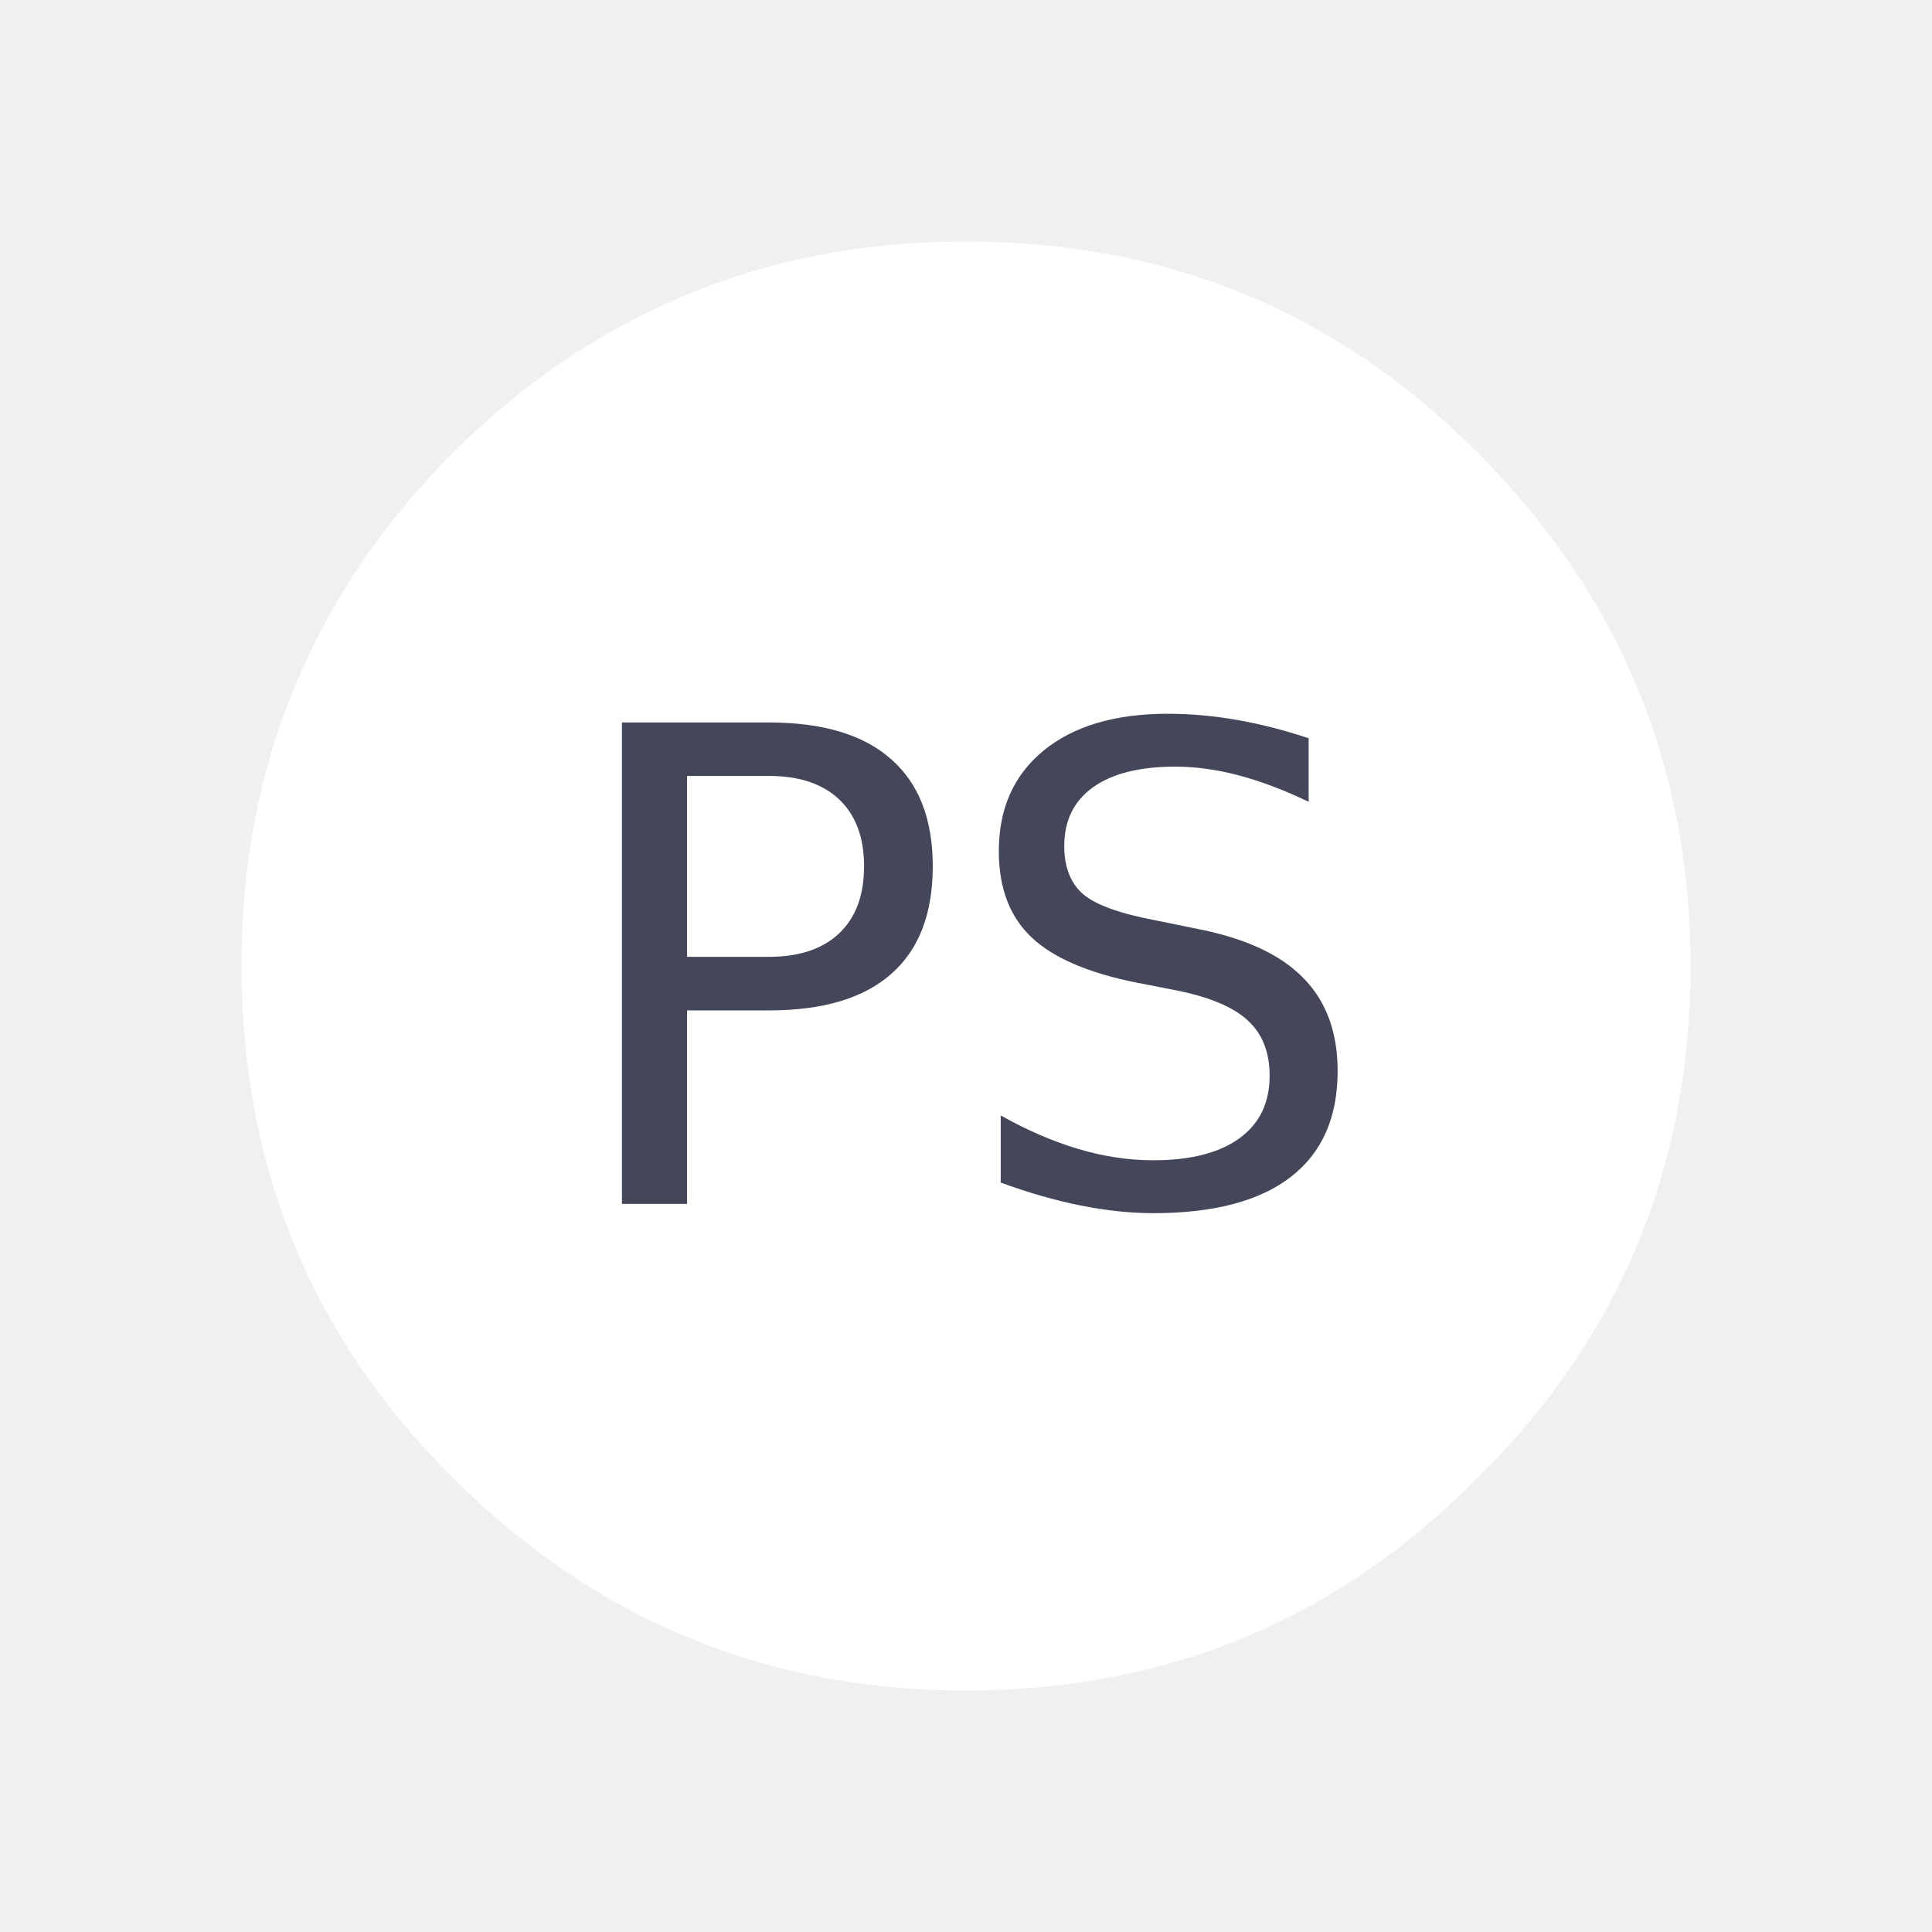
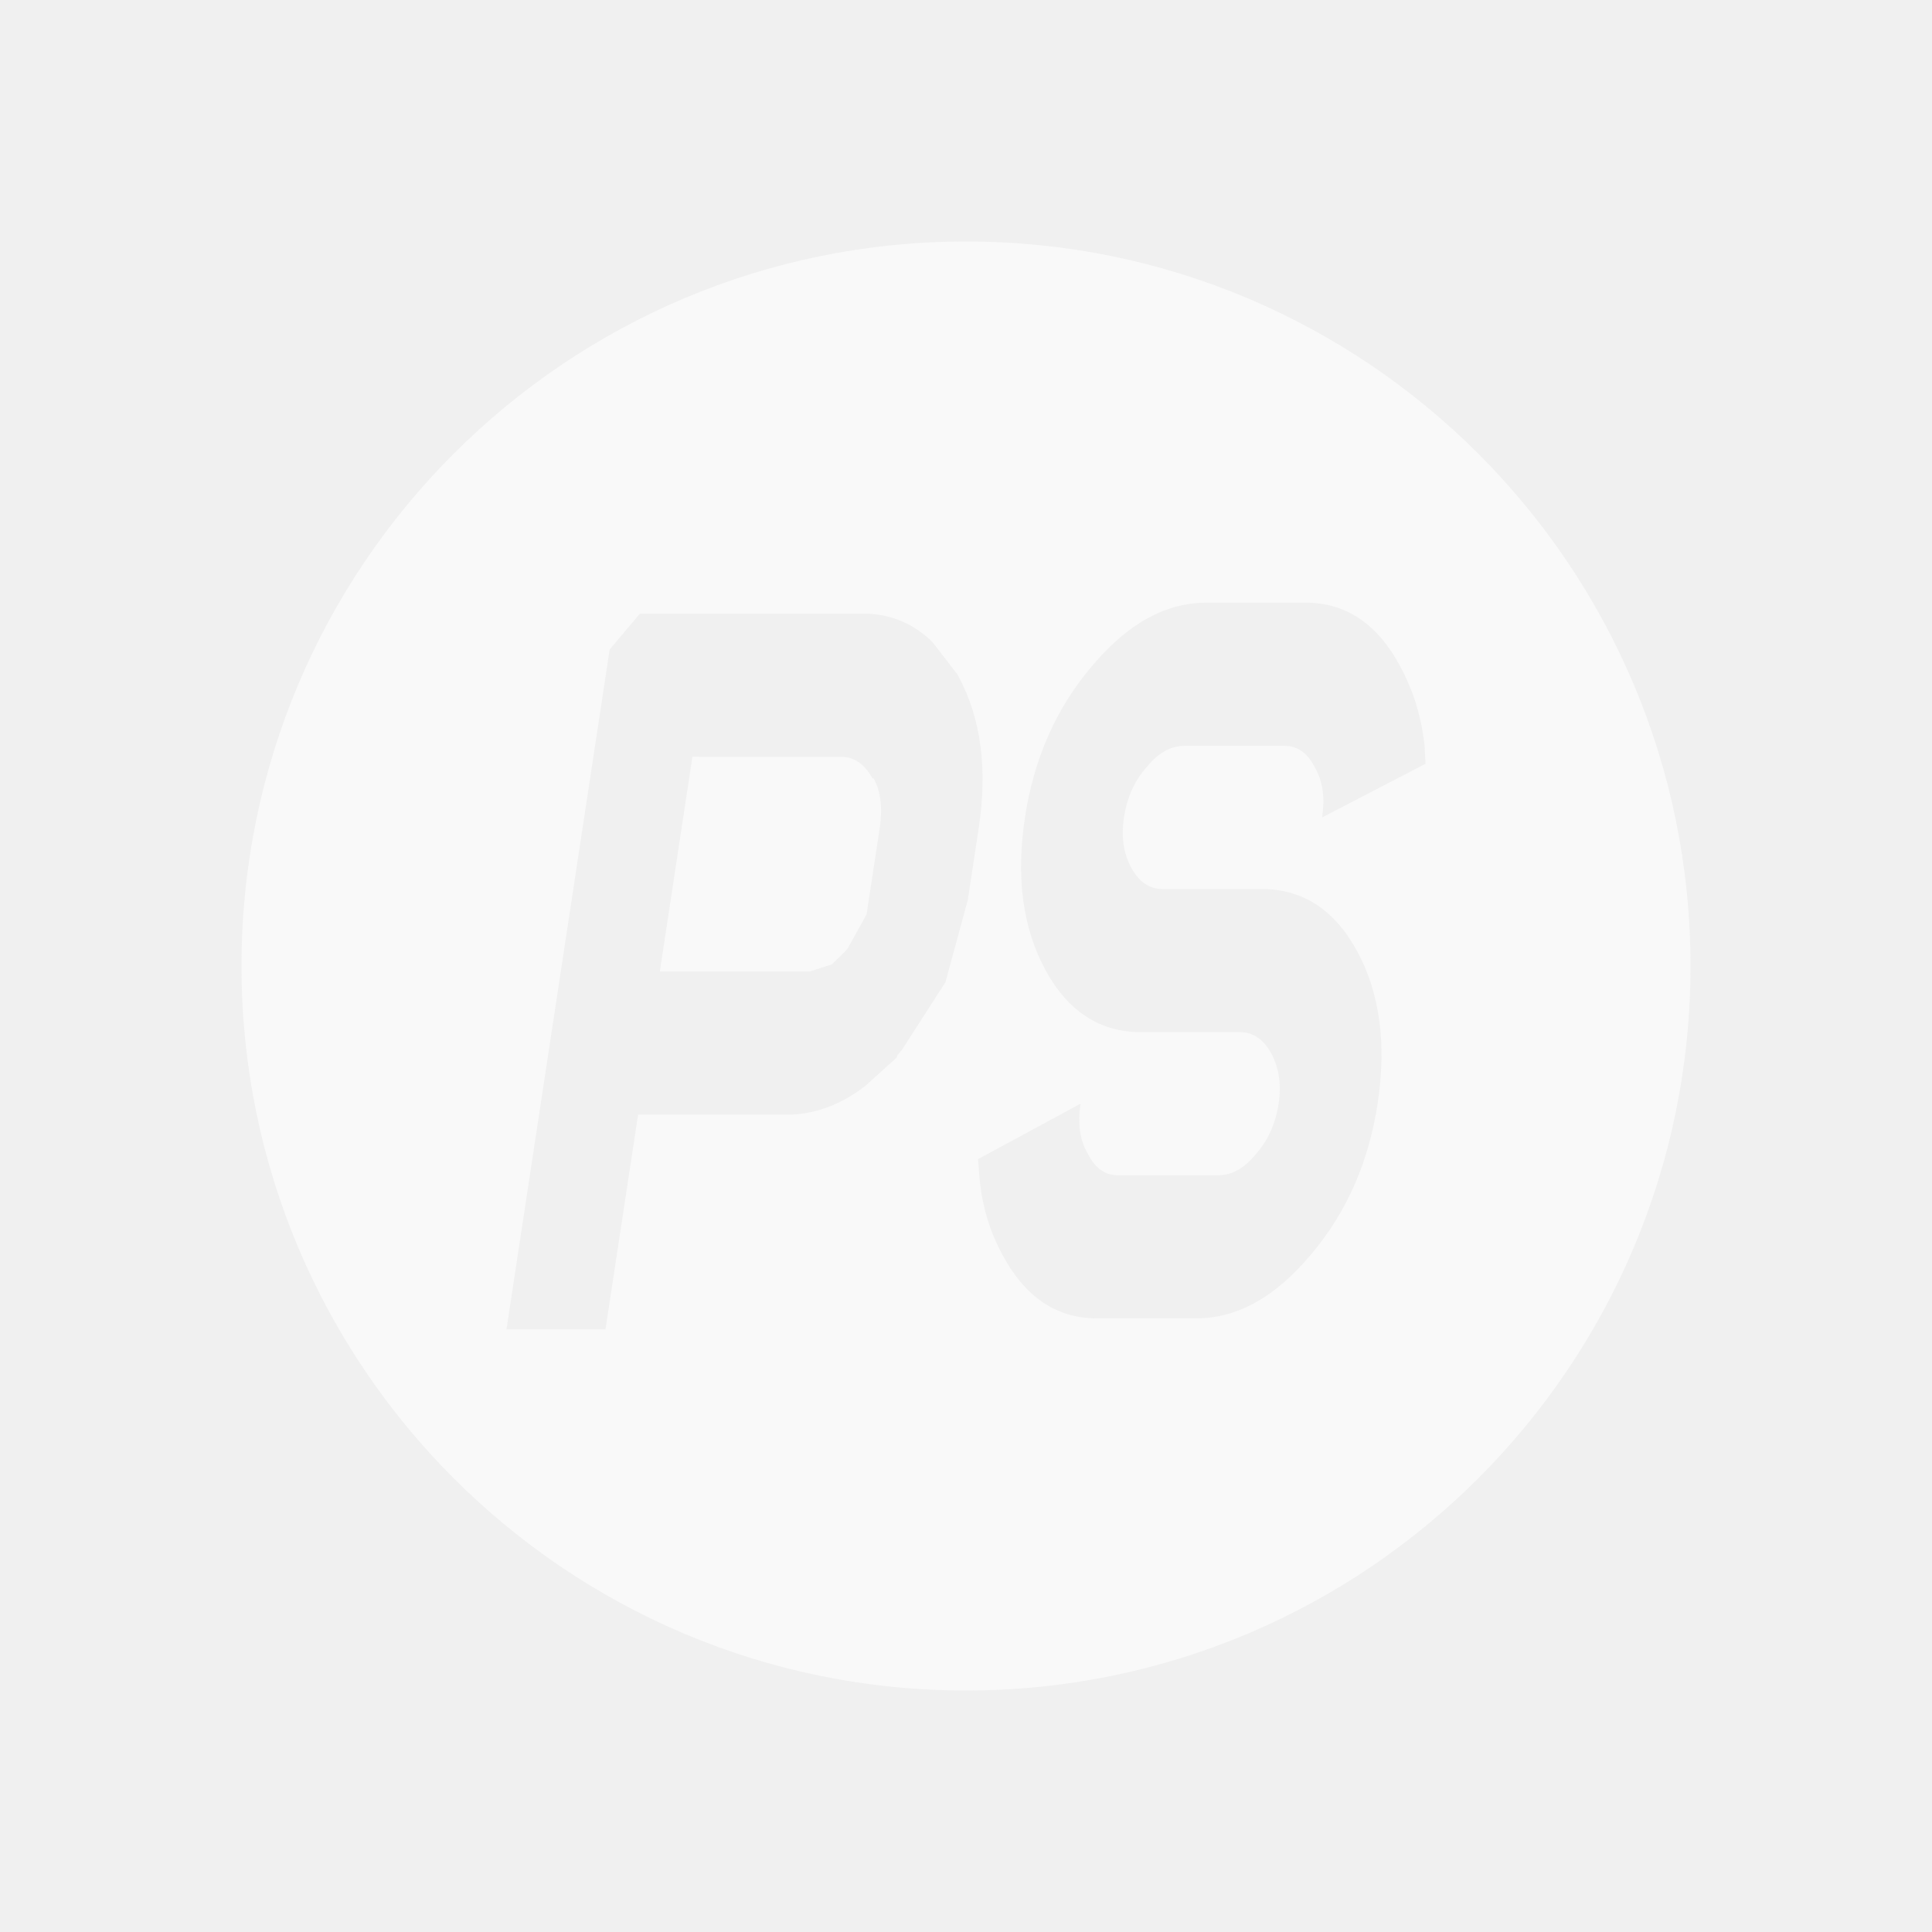
- <svg xmlns="http://www.w3.org/2000/svg" width="64" height="64" version="1.1" id="svg1">
-   <defs id="defs1" />
-   <g id="g1">
-     <path stroke="none" fill="#FFFFFF" d="M56 32 Q56 42 48.95 48.95 42 56 32 56 22.05 56 15 48.95 8 42 8 32 8 22.05 15 15 22.05 8 32 8 42 8 48.95 15 56 22.05 56 32" id="path1" style="fill:#ffffff;fill-opacity:1" />
-     <path d="m 22.76,25.705 v 5.991 h 2.713 q 1.506,0 2.328,-0.78 0.822,-0.78 0.822,-2.221 0,-1.431 -0.822,-2.211 -0.822,-0.78 -2.328,-0.78 z M 20.603,23.933 h 4.87 q 2.681,0 4.048,1.218 1.378,1.207 1.378,3.546 0,2.36 -1.378,3.567 -1.367,1.207 -4.048,1.207 h -2.713 v 6.408 H 20.603 Z m 22.748,0.523 v 2.104 q -1.228,-0.587 -2.318,-0.876 -1.089,-0.288 -2.104,-0.288 -1.762,0 -2.723,0.684 -0.951,0.684 -0.951,1.944 0,1.057 0.63,1.602 0.641,0.534 2.414,0.865 l 1.303,0.267 q 2.414,0.459 3.556,1.623 1.153,1.153 1.153,3.097 0,2.318 -1.559,3.514 -1.549,1.196 -4.55,1.196 -1.132,0 -2.414,-0.256 -1.271,-0.256 -2.638,-0.758 V 36.951 q 1.314,0.737 2.574,1.111 1.26,0.374 2.478,0.374 1.848,0 2.852,-0.726 1.004,-0.726 1.004,-2.072 0,-1.175 -0.726,-1.837 -0.716,-0.662 -2.36,-0.993 l -1.314,-0.256 q -2.414,-0.481 -3.492,-1.506 -1.079,-1.025 -1.079,-2.852 0,-2.115 1.485,-3.332 1.495,-1.218 4.112,-1.218 1.121,0 2.286,0.203 1.164,0.203 2.382,0.609 z" id="text1" style="fill:#44475a;stroke-width:1.823" aria-label="PS" />
+ <svg xmlns="http://www.w3.org/2000/svg" xmlns:xlink="http://www.w3.org/1999/xlink" width="64mm" height="64mm" viewBox="0 0 64 64" version="1.1" id="svg1" xml:space="preserve">
+   <defs id="defs1">
+     <rect x="235.099" y="94.233" width="41.967" height="36.04" id="rect3" />
+     <rect x="267.44" y="87.327" width="74.592" height="47.302" id="rect2" />
+     <rect x="128.645" y="91.338" width="99.057" height="38.594" id="rect1" />
+     <color-profile name="G195W" xlink:href=".local/share/icc/edid-4fb35b7bcb8f8661e8daccf9187a4a4a.icc" id="color-profile2" />
+     <clipPath clipPathUnits="userSpaceOnUse" id="clipPath4">
+       <rect style="fill:#000000;stroke-width:0.265" id="rect4" width="79.906" height="77.018" x="164.144" y="71.723" />
+     </clipPath>
+     <clipPath clipPathUnits="userSpaceOnUse" id="clipPath5">
+       <rect style="fill:#000000;stroke-width:0.274" id="rect5" width="80.869" height="81.831" x="-68.353" y="66.428" />
+     </clipPath>
+     <rect x="235.099" y="94.233" width="17.525" height="14.17" id="rect3-0" />
+     <rect x="235.099" y="94.233" width="17.525" height="14.17" id="rect3-8" />
+     <clipPath clipPathUnits="userSpaceOnUse" id="clipPath4-8">
+       <rect style="fill:#000000;stroke-width:0.265" id="rect4-9" width="79.906" height="77.018" x="164.144" y="71.723" />
+     </clipPath>
+     <clipPath clipPathUnits="userSpaceOnUse" id="clipPath4-3">
+       <rect style="fill:#000000;stroke-width:0.265" id="rect4-1" width="79.906" height="77.018" x="164.144" y="71.723" />
+     </clipPath>
+     <clipPath clipPathUnits="userSpaceOnUse" id="clipPath4-3-3">
+       <rect style="fill:#000000;stroke-width:0.265" id="rect4-1-6" width="79.906" height="77.018" x="164.144" y="71.723" />
+     </clipPath>
+     <filter id="mask-powermask-path-effect3_inverse" style="color-interpolation-filters:sRGB" height="100" width="100" x="-50" y="-50">
+       <feColorMatrix id="mask-powermask-path-effect3_primitive1" values="1" type="saturate" result="fbSourceGraphic" />
+       <feColorMatrix id="mask-powermask-path-effect3_primitive2" values="-1 0 0 0 1 0 -1 0 0 1 0 0 -1 0 1 0 0 0 1 0 " in="fbSourceGraphic" />
+     </filter>
+     <filter id="mask-powermask-path-effect21_inverse" style="color-interpolation-filters:sRGB" height="100" width="100" x="-50" y="-50">
+       <feColorMatrix id="mask-powermask-path-effect21_primitive1" values="1" type="saturate" result="fbSourceGraphic" />
+       <feColorMatrix id="mask-powermask-path-effect21_primitive2" values="-1 0 0 0 1 0 -1 0 0 1 0 0 -1 0 1 0 0 0 1 0 " in="fbSourceGraphic" />
+     </filter>
+   </defs>
+   <g id="layer1" style="fill:#ffffff;fill-opacity:1;stroke:none">
+     <path id="circle26" style="fill:#f9f9f9;fill-opacity:1;stroke:#ffffff;stroke-width:0" d="M 32.001,8 A 24,24 0 0 0 8,32.001 24,24 0 0 0 32.001,56 24,24 0 0 0 56,32.001 24,24 0 0 0 32.001,8 Z m 7.953,11.966 h 3.405 c 1.279,0.039 2.281,0.731 3.007,2.075 l 0.031,0.06 c 0.427,0.79 0.692,1.658 0.794,2.607 l 0.032,0.593 -3.427,1.779 c 0.096,-0.632 0.026,-1.166 -0.209,-1.601 l -0.064,-0.118 c -0.235,-0.435 -0.557,-0.653 -0.967,-0.653 h -3.323 c -0.437,0 -0.839,0.218 -1.206,0.653 l -0.101,0.118 c -0.367,0.435 -0.598,0.969 -0.694,1.601 -0.096,0.632 -0.017,1.184 0.24,1.658 0.256,0.474 0.603,0.712 1.04,0.712 h 3.282 c 1.367,0 2.423,0.691 3.17,2.073 0.747,1.383 0.971,3.063 0.671,5.038 -0.294,1.936 -1.025,3.596 -2.191,4.978 l -0.05,0.058 c -1.167,1.383 -2.421,2.075 -3.76,2.075 h -3.403 c -1.279,-0.039 -2.281,-0.731 -3.007,-2.075 l -0.032,-0.058 C 32.766,40.748 32.515,39.879 32.44,38.931 l -0.042,-0.533 3.396,-1.837 c -0.096,0.632 -0.027,1.165 0.208,1.6 l 0.065,0.118 c 0.235,0.435 0.557,0.653 0.967,0.653 h 3.321 c 0.437,0 0.84,-0.218 1.207,-0.653 l 0.099,-0.118 c 0.367,-0.435 0.599,-0.968 0.695,-1.6 0.096,-0.632 0.014,-1.185 -0.241,-1.659 -0.256,-0.474 -0.603,-0.711 -1.04,-0.711 H 37.794 c -1.367,0 -2.424,-0.692 -3.171,-2.075 -0.747,-1.383 -0.97,-3.061 -0.67,-5.037 0.294,-1.936 1.023,-3.596 2.19,-4.978 l 0.051,-0.06 c 1.167,-1.383 2.419,-2.075 3.759,-2.075 z m -18.757,0.363 h 7.545 c 0.842,0.04 1.559,0.356 2.153,0.948 l 0.823,1.067 0.031,0.06 c 0.747,1.383 0.971,3.061 0.671,5.037 l -0.36,2.37 -0.741,2.727 -1.449,2.251 -0.051,0.06 -0.099,0.118 -0.01,0.06 -1.047,0.948 c -0.773,0.593 -1.587,0.909 -2.44,0.948 h -0.164 -4.921 l -1.08,7.111 h -3.28 l 3.418,-22.52 z m 1.74,4.741 -1.079,7.113 h 4.962 l 0.733,-0.237 0.431,-0.415 0.101,-0.118 0.622,-1.126 0.433,-2.845 c 0.102,-0.672 0.035,-1.225 -0.2,-1.659 h -0.041 c -0.256,-0.474 -0.603,-0.711 -1.04,-0.711 z" />
+     <g id="g29" transform="matrix(1,0,-0.1518184,1,-33.83986,-20.04989)" style="fill:#000000;fill-opacity:1;stroke:none">
+       <g id="g27" transform="matrix(0.3409802,0,0,0.4927488,154.9095,83.39106)" style="fill:#000000;fill-opacity:1;stroke:none" />
+       <g id="g28" transform="matrix(0.3409802,0,0,0.4927488,160.9798,83.24023)" style="fill:#000000;fill-opacity:1;stroke:none" />
+     </g>
  </g>
</svg>
